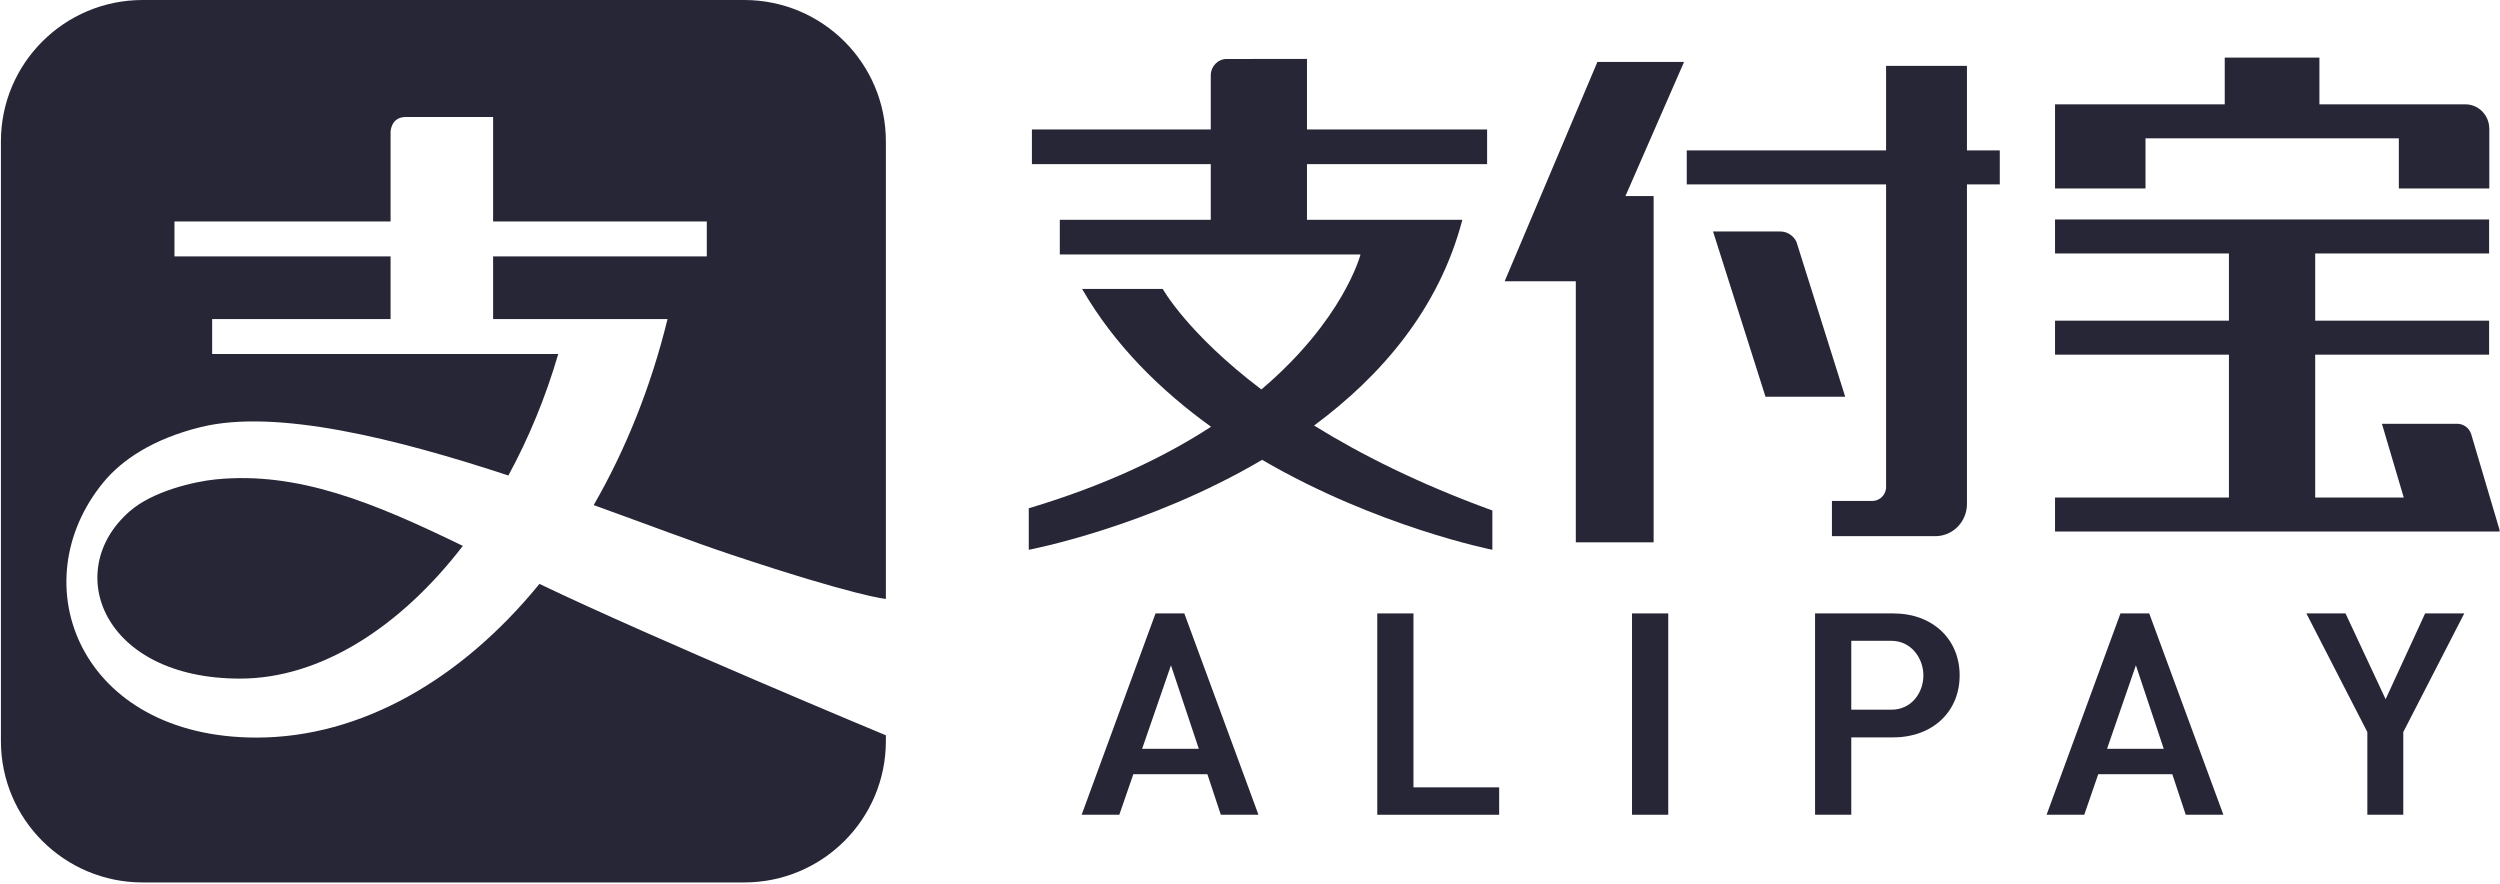
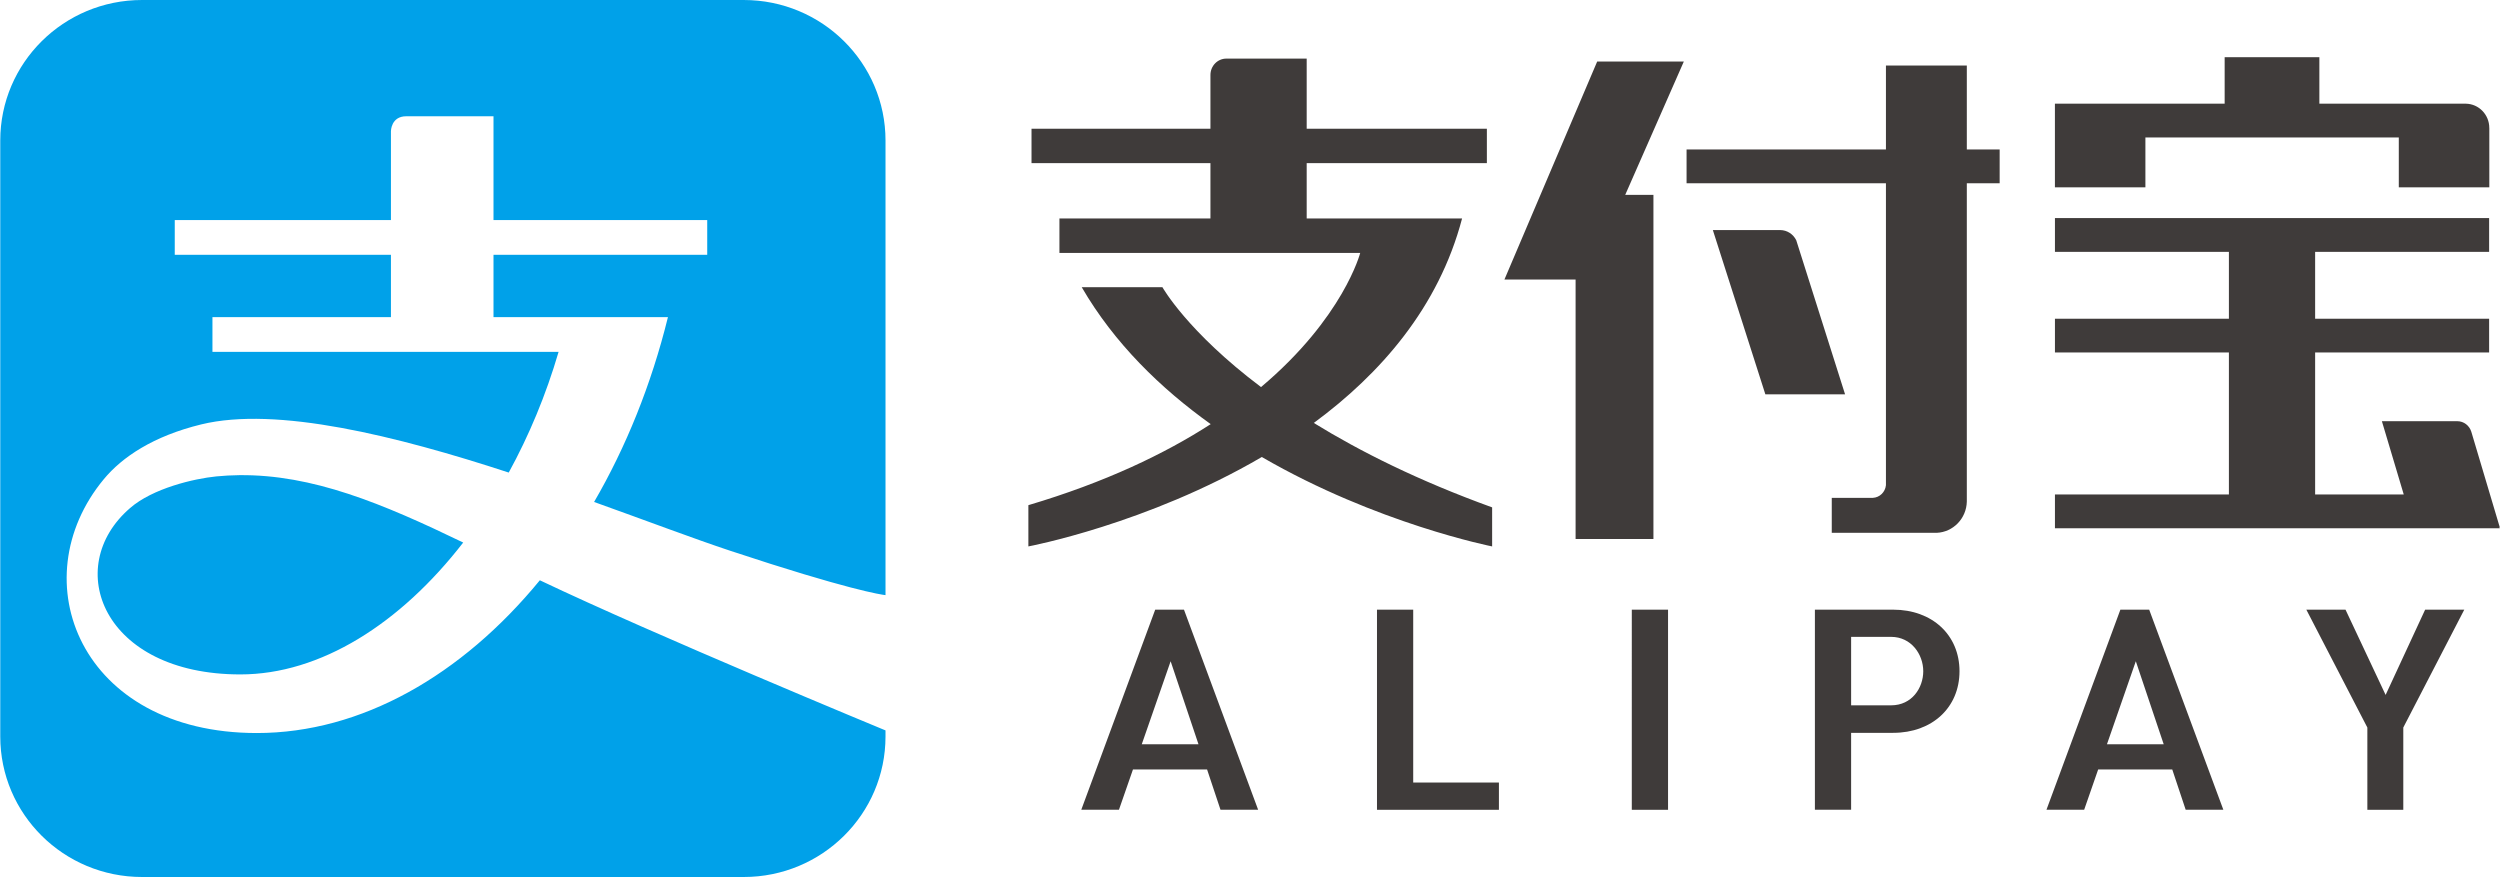
- <svg xmlns="http://www.w3.org/2000/svg" width="1449px" height="512px" viewBox="0 0 1449 512" version="1.1">
-   <defs />
-   <g id="Page-1" stroke="none" stroke-width="1" fill="none" fill-rule="evenodd">
-     <g id="Alipay" fill="#272636">
-       <path d="M125.195,277.833 C112.377,279.101 88.32,284.763 75.164,296.36 C35.726,330.634 59.323,393.322 139.12,393.322 C185.498,393.322 231.857,363.743 268.262,316.408 C216.485,291.205 172.596,273.167 125.195,277.834 L125.195,277.833 Z" id="Shape" />
-       <path d="M422.841,321.149 C496.703,345.817 513.454,347.141 513.454,347.141 L513.454,81.938 C513.454,36.678 476.711,0.001 431.32,0.001 L82.695,0.001 C37.294,0.001 0.532,36.679 0.532,81.938 L0.532,429.54 C0.532,474.781 37.294,511.468 82.695,511.468 L431.32,511.468 C476.711,511.468 513.454,474.79 513.454,429.54 L513.454,426.188 C513.454,426.188 380.04,370.73 312.667,338.428 C267.491,393.848 209.198,427.502 148.688,427.502 C46.346,427.502 11.594,338.202 60.046,279.411 C70.619,266.613 88.592,254.368 116.49,247.504 C160.116,236.818 229.575,254.181 294.657,275.599 C306.357,254.087 316.207,230.414 323.55,205.193 L122.96,205.193 L122.96,184.929 L226.382,184.929 L226.382,148.618 L101.119,148.618 L101.119,128.345 L226.382,128.345 L226.382,76.539 C226.382,76.539 226.382,67.807 235.256,67.807 L285.803,67.807 L285.803,128.345 L409.658,128.345 L409.658,148.618 L285.803,148.618 L285.803,184.929 L386.906,184.929 C377.234,224.442 362.529,260.82 344.096,292.755 C374.774,303.817 402.324,314.305 422.842,321.151 L422.841,321.149 Z" id="Shape" />
-       <path d="M1243.532,80.182 L1390.364,80.182 L1390.364,109.244 L1442.798,109.244 L1442.798,74.811 C1442.779,74.727 1442.779,74.698 1442.779,74.604 C1442.779,66.867 1436.713,60.604 1429.201,60.472 L1344.334,60.472 L1344.334,33.372 L1289.459,33.372 L1289.459,60.472 L1191.098,60.472 L1191.098,109.244 L1243.532,109.244 L1243.532,80.182 L1243.532,80.182 Z" id="Shape" />
-       <path d="M925.866,35.879 L872.099,163.031 L913.34,163.031 L913.34,314.342 L958.441,314.342 L958.441,113.639 L942.111,113.639 L976.085,35.88 L925.866,35.879 Z" id="Shape" />
-       <path d="M1448.818,307.393 L1432.338,251.747 C1431.258,248.198 1428.028,245.625 1424.216,245.616 L1380.561,245.616 L1393.209,288.359 L1341.883,288.359 L1341.883,205.576 L1442.685,205.576 L1442.685,185.857 L1341.883,185.857 L1341.883,146.898 L1442.685,146.898 L1442.685,127.188 L1191.097,127.188 L1191.097,146.898 L1291.891,146.898 L1291.891,185.857 L1191.097,185.857 L1191.097,205.576 L1291.891,205.576 L1291.891,288.359 L1191.097,288.359 L1191.097,308.078 L1448.817,308.078 L1448.61,307.402 L1448.817,307.402 L1448.818,307.393 Z" id="Shape" />
-       <path d="M1041.204,140.109 C1039.486,136.616 1035.983,134.203 1031.927,134.175 L992.884,134.175 L1023.288,229.954 L1069.487,229.954 L1041.204,140.11 L1041.204,140.109 Z" id="Shape" />
-       <path d="M1140.044,38.189 L1093.17,38.189 L1093.17,87.167 L977.643,87.167 L977.643,106.877 L1093.17,106.877 L1093.17,282.951 C1092.766,286.969 1089.592,290.124 1085.601,290.331 L1061.788,290.331 L1061.788,310.736 L1122.532,310.736 C1132.138,310.332 1139.838,302.351 1140.044,292.472 L1140.044,106.878 L1159.078,106.878 L1159.078,87.168 L1140.044,87.168 L1140.044,38.19 L1140.044,38.189 Z" id="Shape" />
-       <path d="M847.572,127.414 L757.531,127.414 L757.531,95.149 L861.93,95.149 L861.93,75.055 L757.531,75.055 L757.531,34.17 L710.984,34.18 C705.886,34.18 701.763,38.443 701.763,43.72 L701.763,75.055 L598.097,75.055 L598.097,95.149 L701.763,95.149 L701.763,127.414 L614.267,127.414 L614.267,147.5 L788.546,147.5 C788.546,147.5 778.893,185.201 731.089,225.728 C688.261,193.304 673.941,167.482 673.941,167.482 L627.187,167.482 C646.099,200.262 672.983,226.517 701.923,247.344 C675.339,264.621 640.859,281.28 596.275,294.594 L596.275,318.661 C596.275,318.661 665.058,305.684 731.53,266.518 C798.106,305.374 864.972,318.661 864.972,318.661 L864.972,295.881 C822.181,280.302 788.274,263.175 761.643,246.639 C800.227,218.084 834.022,179.294 847.572,127.413 L847.572,127.414 Z" id="Shape" />
-       <path d="M699.801,448.732 L707.585,472.236 L729.407,472.236 L686.429,355.536 L669.743,355.536 L626.924,472.236 L648.756,472.236 L656.878,448.732 L699.8,448.732 L699.801,448.732 Z M678.692,385.612 L694.834,434.009 L661.968,434.009 L678.691,385.612 L678.692,385.612 Z" id="Shape" />
-       <path d="M798.265,355.536 L798.265,472.235 L868.916,472.235 L868.916,456.347 L819.252,456.347 L819.252,355.536 L798.265,355.536 Z" id="Shape" />
-       <path d="M945.914,355.536 L966.92,355.536 L966.92,472.226 L945.914,472.226 L945.914,355.536 L945.914,355.536 Z" id="Shape" />
-       <path d="M1097.367,355.536 L1052.013,355.536 L1052.013,472.235 L1073,472.235 L1073,427.379 L1097.367,427.379 C1119.997,427.379 1135.81,412.608 1135.81,391.462 C1135.81,370.315 1119.997,355.535 1097.367,355.535 L1097.367,355.536 Z M1096.193,411.341 L1073,411.341 L1073,371.415 L1096.193,371.415 C1107.837,371.415 1114.794,381.603 1114.794,391.462 C1114.794,401.096 1108.278,411.341 1096.193,411.341 L1096.193,411.341 Z" id="Shape" />
-       <path d="M1259.073,448.732 L1266.857,472.236 L1288.679,472.236 L1245.692,355.536 L1229.015,355.536 L1186.196,472.236 L1208.038,472.236 L1216.141,448.732 L1259.072,448.732 L1259.073,448.732 Z M1237.964,385.612 L1254.105,434.009 L1221.24,434.009 L1237.963,385.612 L1237.964,385.612 Z" id="Shape" />
-       <path d="M1405.605,355.536 L1382.703,405.256 L1359.462,355.536 L1336.776,355.536 L1372.111,424.299 L1372.111,472.236 L1392.947,472.236 L1392.947,424.299 L1393.079,424.037 L1428.292,355.536 L1405.605,355.536 Z" id="Shape" />
-     </g>
-   </g>
+ <svg xmlns="http://www.w3.org/2000/svg" viewBox="0 0 854.997 299.997" width="2500" height="877">
+   <path d="M48.508 0C21.694 0 0 21.511 0 48.068v203.87c0 26.536 21.694 48.059 48.508 48.059h205.81c26.793 0 48.496-21.522 48.496-48.059v-2.086c-.902-.372-78.698-32.52-118.24-51.357-26.677 32.524-61.086 52.256-96.812 52.256-60.412 0-80.927-52.38-52.322-86.86 6.237-7.517 16.847-14.698 33.314-18.718 25.76-6.27 66.756 3.915 105.18 16.477 6.912-12.614 12.726-26.506 17.057-41.297H72.581v-11.88h61.057V87.168H59.687V75.28h73.951v-30.39s0-5.119 5.236-5.119h29.848v35.508h73.107v11.891h-73.107v21.303h59.674c-5.71 23.176-14.38 44.509-25.264 63.236 18.111 6.49 34.368 12.646 46.484 16.666 40.413 13.397 51.74 15.034 53.201 15.205V48.069c0-26.557-21.704-48.068-48.496-48.068H48.511zm33.207 162.54c-2.593.03-5.198.17-7.822.426-7.565.753-21.768 4.06-29.533 10.865-23.274 20.109-9.344 56.87 37.762 56.87 27.383 0 54.743-17.343 76.236-45.114-27.71-13.395-51.576-23.335-76.643-23.047z" fill="#00a1e9" />
+   <path d="M829.48 208.55l-13.517 29.164-13.718-29.164h-13.402l20.871 40.322v28.127h12.295v-28.127l.074-.157 20.787-40.165zm-98.969 17.644l9.535 28.389h-19.407zm12.464 37.015l4.594 13.786h12.885l-25.37-68.45h-9.851l-25.286 68.45h12.896l4.793-13.786zm-96.164-21.937h-13.686v-23.417h13.686c6.88 0 10.989 5.977 10.989 11.755 0 5.653-3.846 11.661-10.989 11.661m.695-32.723h-26.772v68.45h12.39v-26.316h14.381c13.36 0 22.694-8.667 22.694-21.072s-9.334-21.061-22.694-21.061m-89.406 68.45H570.5v-68.45h-12.4zm-87.163-68.449V277h41.711v-9.327h-29.32V208.55zm-70.587 17.644l9.525 28.389h-19.396zm12.464 37.015l4.594 13.786h12.875l-25.37-68.45h-9.84l-25.287 68.45h12.885l4.794-13.786zm87.23-188.47H446.89V55.813h61.635V44.026H446.89V20.044h-27.477c-3.013 0-5.447 2.512-5.447 5.6v18.382h-61.203v11.787h61.203V74.74H362.31v11.776H465.2s-5.7 22.12-33.925 45.891c-25.286-19.02-33.736-34.167-33.736-34.167h-27.604c11.168 19.23 27.035 34.628 44.124 46.844-15.698 10.133-36.054 19.9-62.372 27.72v14.11s40.605-7.61 79.851-30.587c39.31 22.8 78.787 30.587 78.787 30.587v-13.357c-25.265-9.138-45.283-19.188-61.002-28.88 22.768-16.76 42.723-39.507 50.72-69.937m172.66-52.334h-27.668V51.13h-68.198v11.567h68.198v103.27c-.242 2.366-2.117 4.208-4.467 4.334h-14.065v11.965h35.864c5.679-.23 10.21-4.91 10.336-10.709V62.696h11.231V51.129h-11.23zm-58.349 59.777c-1.011-2.051-3.076-3.465-5.478-3.486h-23.052l17.964 56.192h27.267zm-68.092-61.137L514.527 95.63h24.348v88.747H565.5V66.656h-9.65l20.05-45.609zm308.73 159.26l-9.724-32.639c-.653-2.083-2.55-3.59-4.805-3.59h-25.78l7.48 25.07H791.85v-48.57h59.517v-11.557H791.85V86.157h59.517V74.6h-148.52v11.557h59.506v22.862h-59.506v11.557h59.506v48.57h-59.506v11.558h152.15l-.127-.398zm-121.2-133.28h86.678v17.052h30.965V43.874c-.01-.042-.01-.063-.01-.115 0-4.543-3.582-8.217-8.018-8.29h-50.108V19.568H760.9v15.9h-58.063v28.61h30.954z" fill="#3f3b3a" />
</svg>
